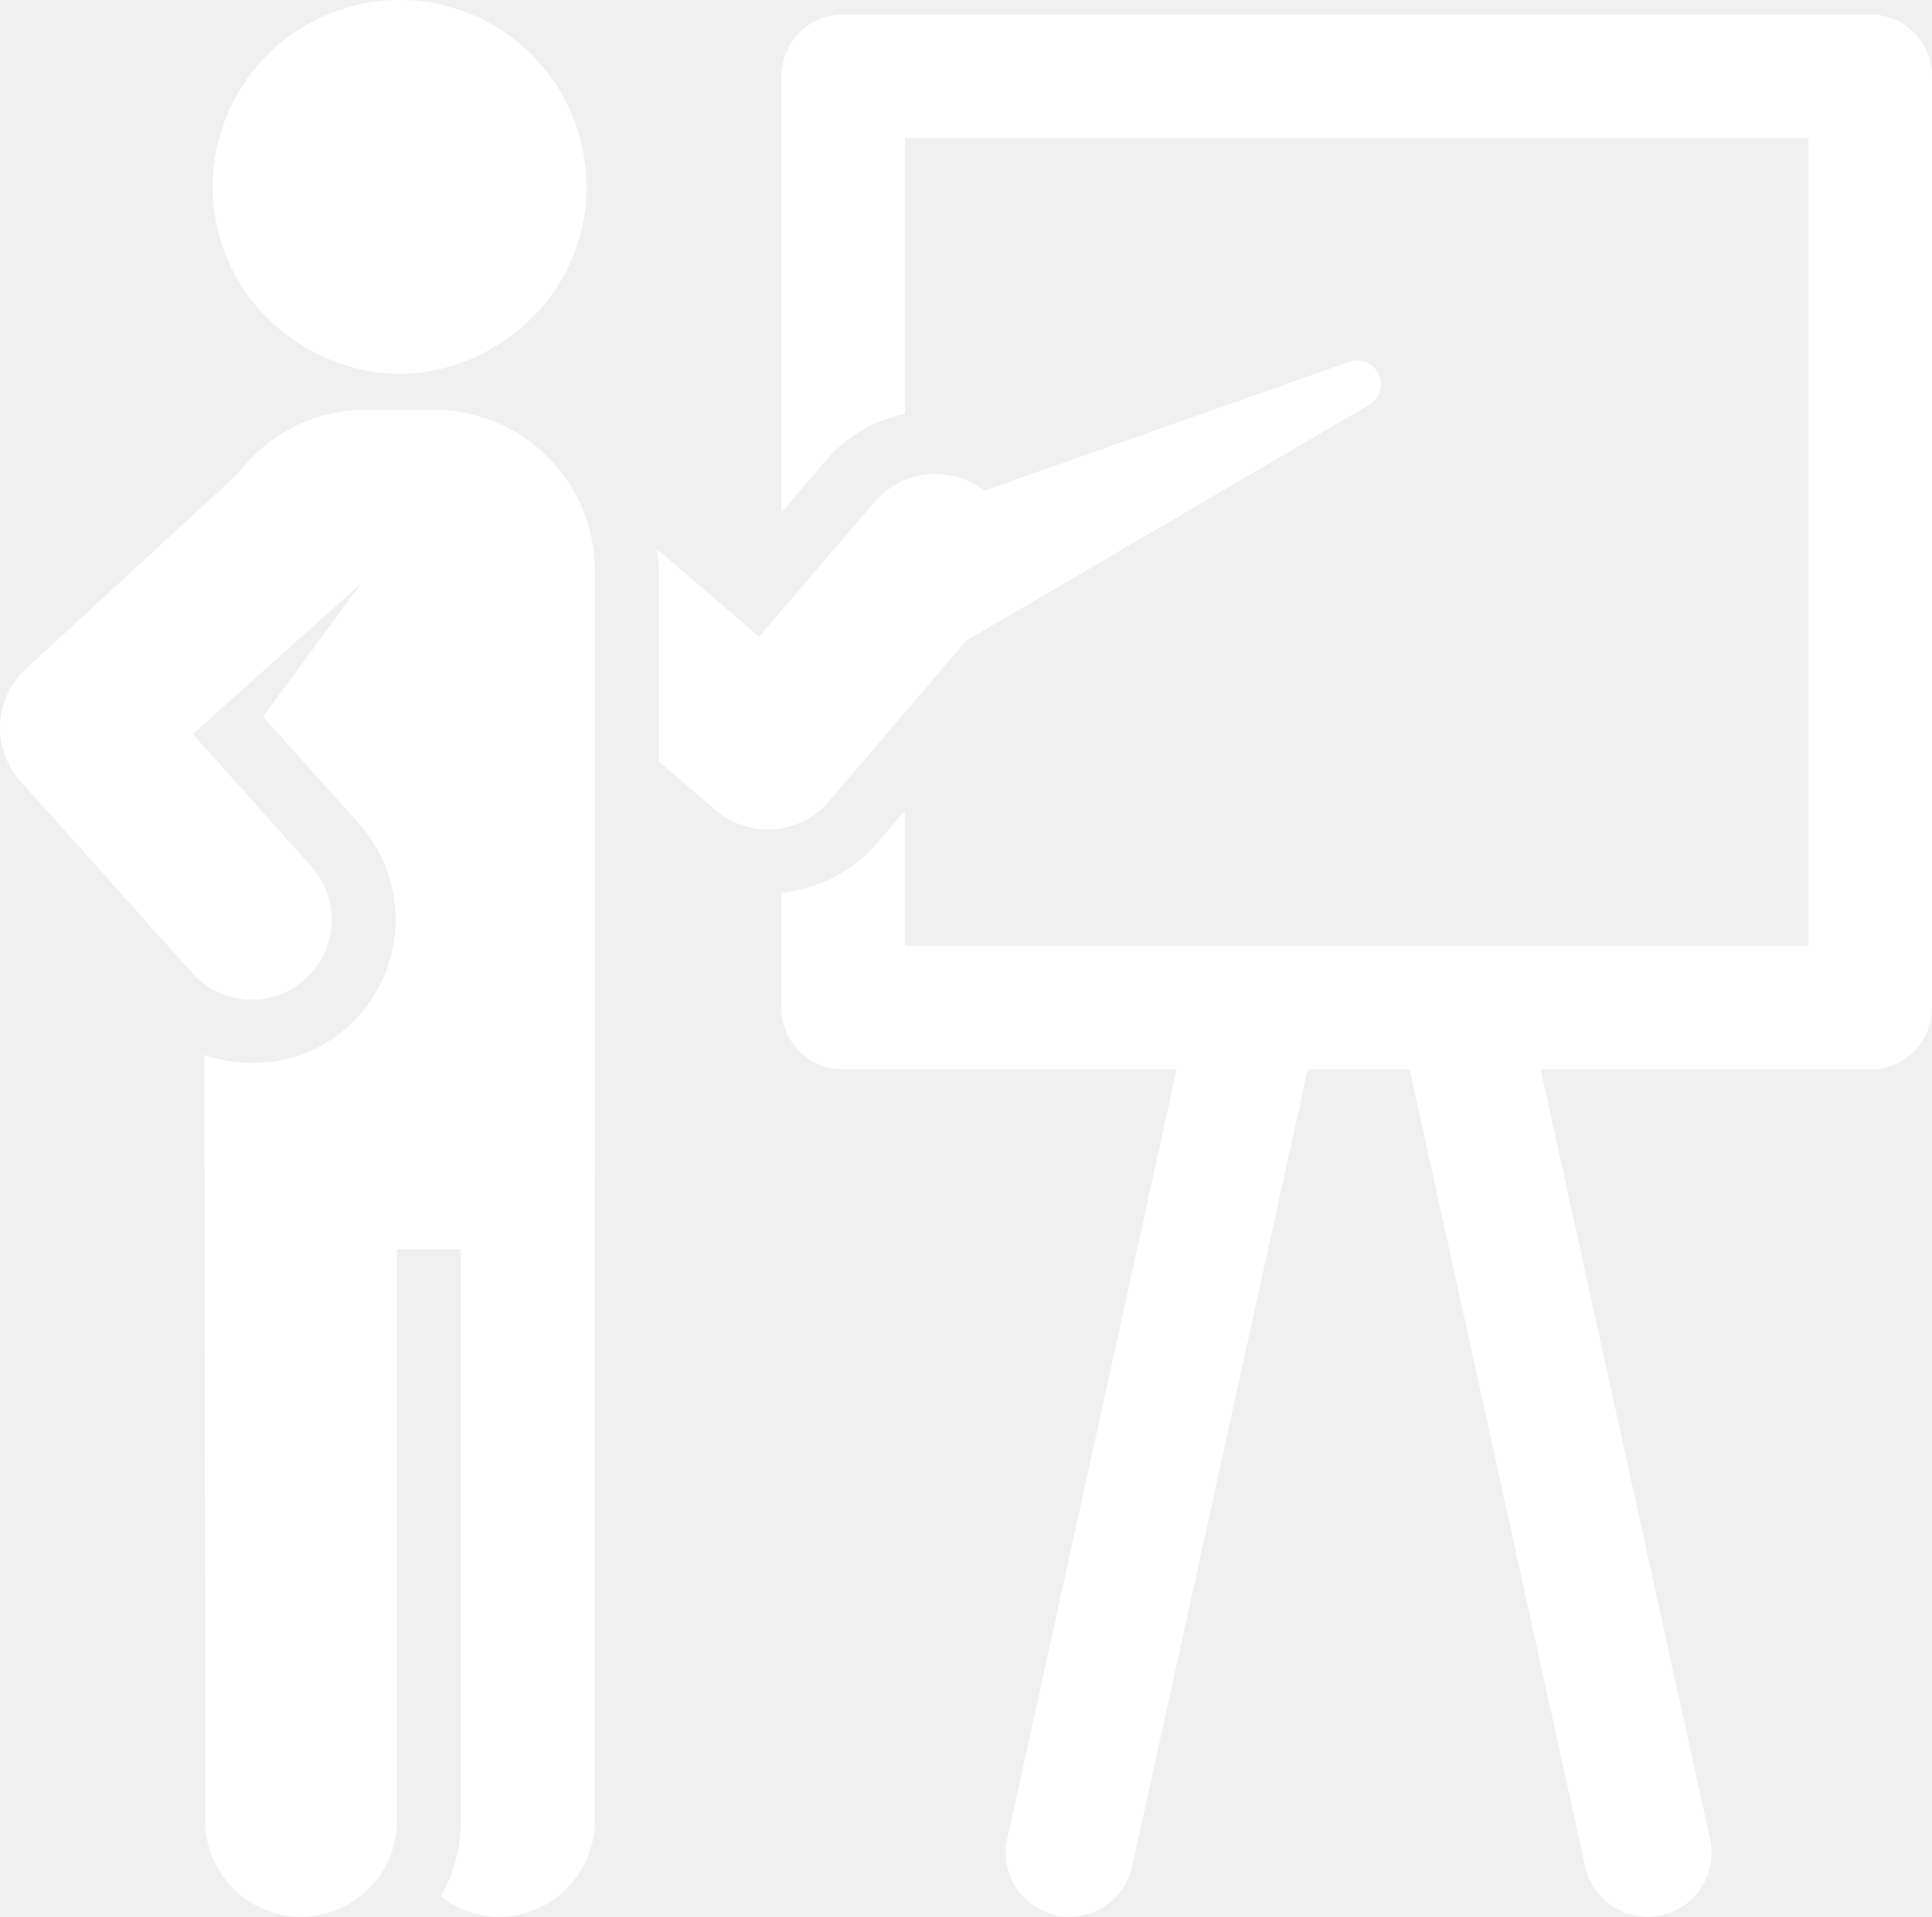
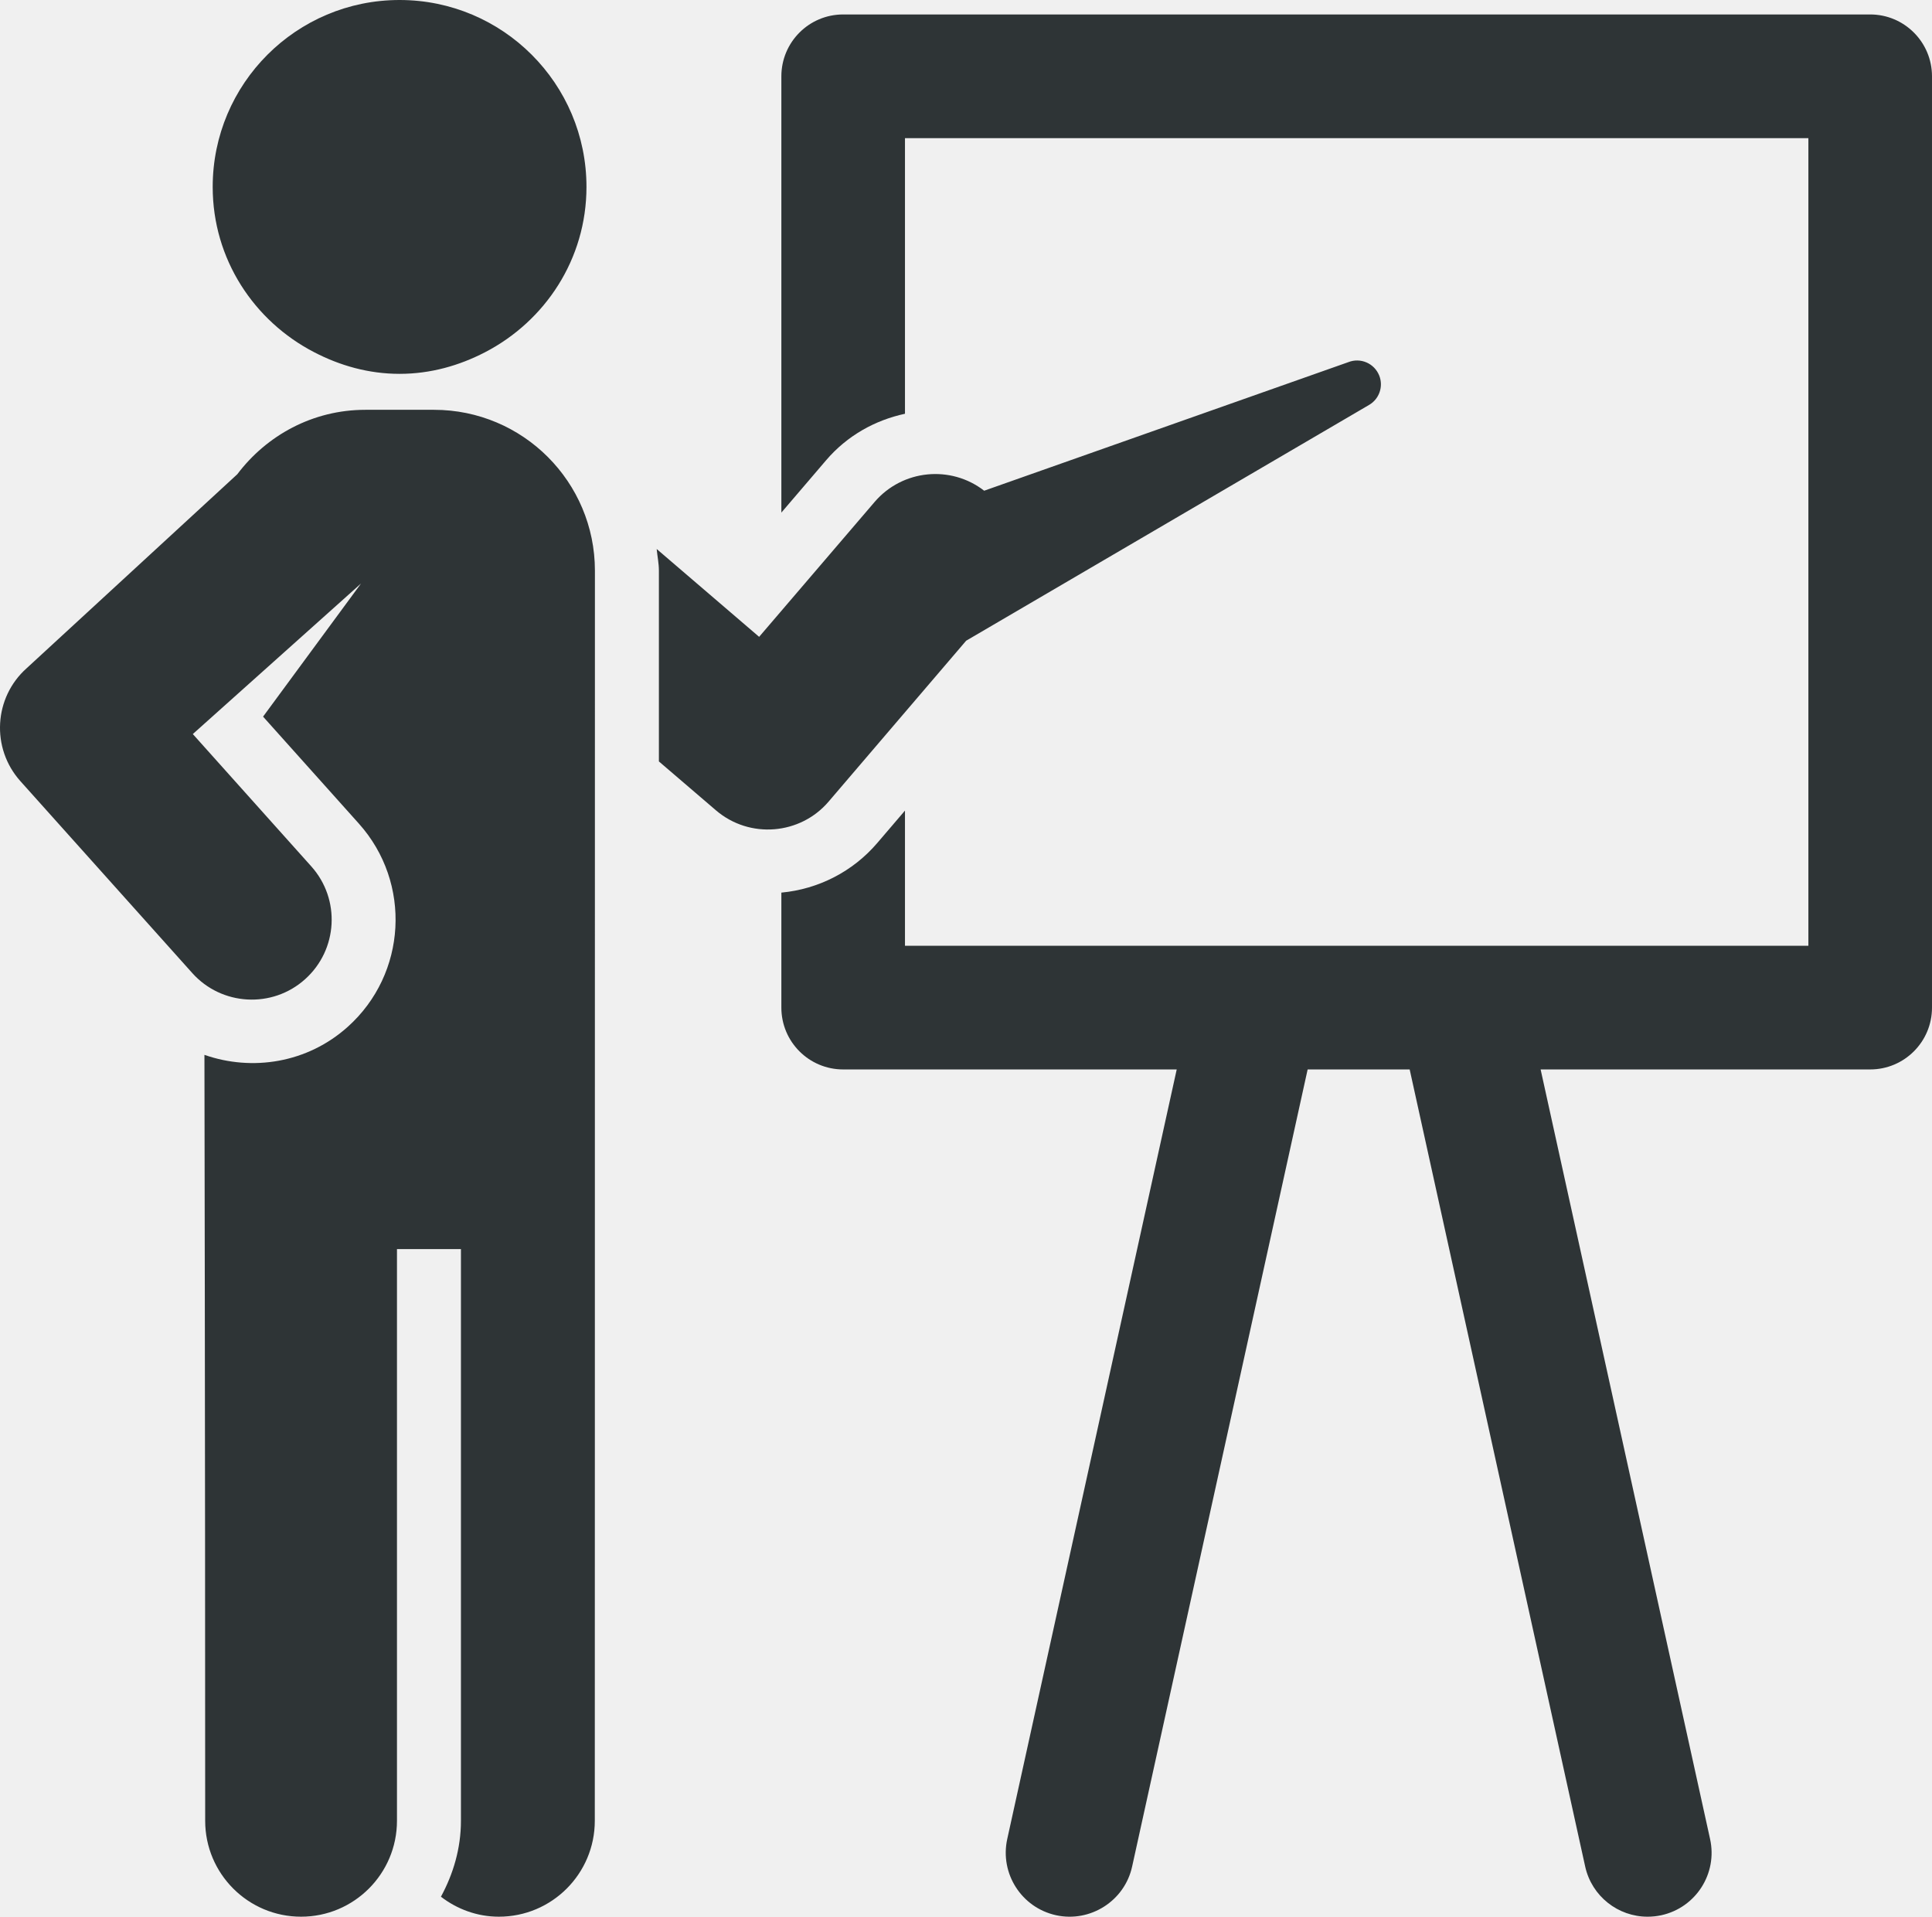
<svg xmlns="http://www.w3.org/2000/svg" viewBox="0 0 489.381 485.391" height="517.751" width="522.007">
-   <g fill="#fff">
+   <g fill="#2e3436">
    <path d="M473.725 3.661H213.576c-8.655 0-15.655 7.022-15.655 15.664v110.484l11.32-13.234c5.374-6.292 12.46-10.172 19.991-11.793V34.983h228.836v204.531H229.233v-34.238l-7.05 8.244c-6.16 7.189-14.858 11.65-24.262 12.529v29.124c0 8.642 7 15.655 15.655 15.655h84.49L255.14 465.705c-1.923 8.739 3.6 17.382 12.346 19.31 8.667 1.904 17.382-3.601 19.287-12.331l44.457-201.855h25.844l44.457 201.855c1.666 7.557 8.37 12.714 15.803 12.705a16.32 16.32 0 0 0 3.502-.374c8.746-1.928 14.268-10.57 12.328-19.31l-42.92-194.877h83.481c8.647 0 15.655-7.013 15.655-15.655V19.325c0-8.642-7.009-15.664-15.656-15.664z" />
    <path d="M349.368 95.121c-1.234-3.11-4.732-4.637-7.84-3.406l-92.234 32.555c-8.465-6.554-20.678-5.383-27.737 2.827l-29.267 34.178-25.95-22.245c.17 1.837.56 3.622.56 5.507v48.291l14.437 12.371c8.568 7.338 21.385 6.204 28.55-2.198l34.841-40.743 28.1-16.439 73.951-43.267a6.032 6.032 0 0 0 2.59-7.431zM109.928 103.781h-17.38c-13.309 0-25.01 6.468-32.449 16.327l-53.352 49.12c-8.313 7.405-9.067 20.232-1.58 28.595l43.527 48.585c7.421 8.309 20.267 9.044 28.58 1.576 8.333-7.469 9.037-20.262 1.57-28.586L48.84 185.894l42.616-38.134-24.82 33.721 24.28 27.107c13.415 14.992 12.15 38.027-2.835 51.453-10.23 9.172-24.193 11.324-36.297 7.094 0 0 .188 93.659.188 193.962 0 13.416 10.874 24.291 24.291 24.291 13.403 0 24.291-10.875 24.291-24.291V316.326h16.203v144.771c0 7.004-1.953 13.49-5.067 19.231 4.076 3.135 9.148 5.06 14.676 5.06 13.424 0 24.298-10.875 24.298-24.291 0-100.272.031-58.237.031-316.561.002-22.509-18.245-40.755-40.767-40.755zM79.592 89.203c6.495 3.376 13.787 5.471 21.62 5.471 7.853 0 15.145-2.095 21.66-5.477 15.203-7.877 25.683-23.559 25.683-41.862C148.555 21.189 127.36 0 101.211 0 75.067 0 53.876 21.189 53.876 47.335c.001 18.313 10.492 34.001 25.716 41.868z" />
  </g>
</svg>
